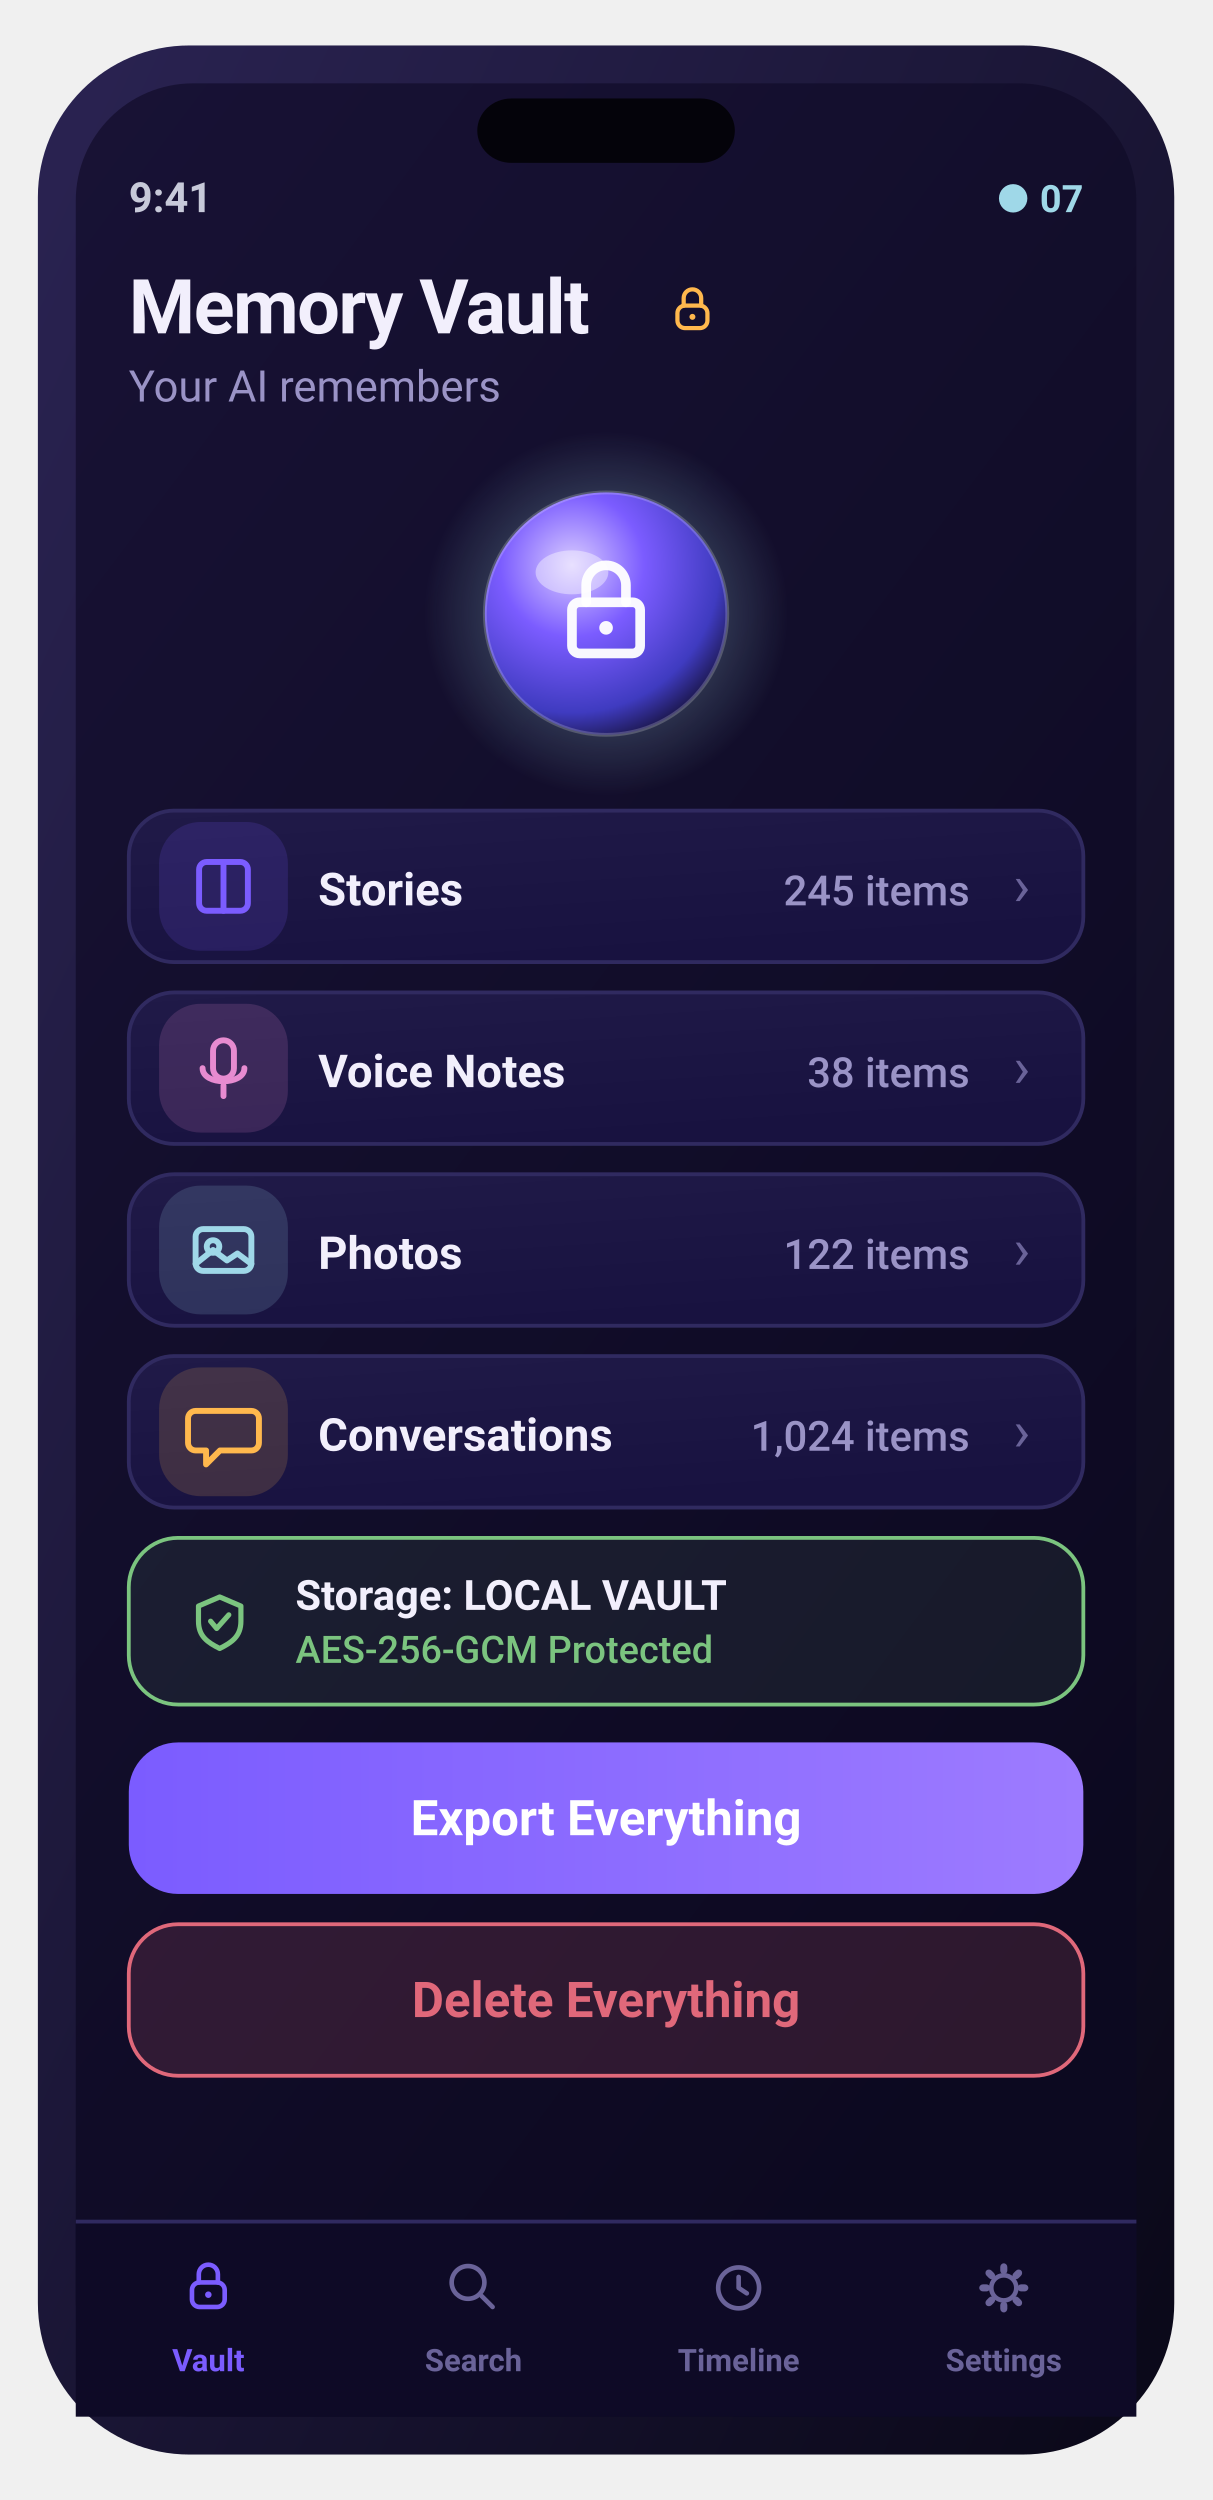
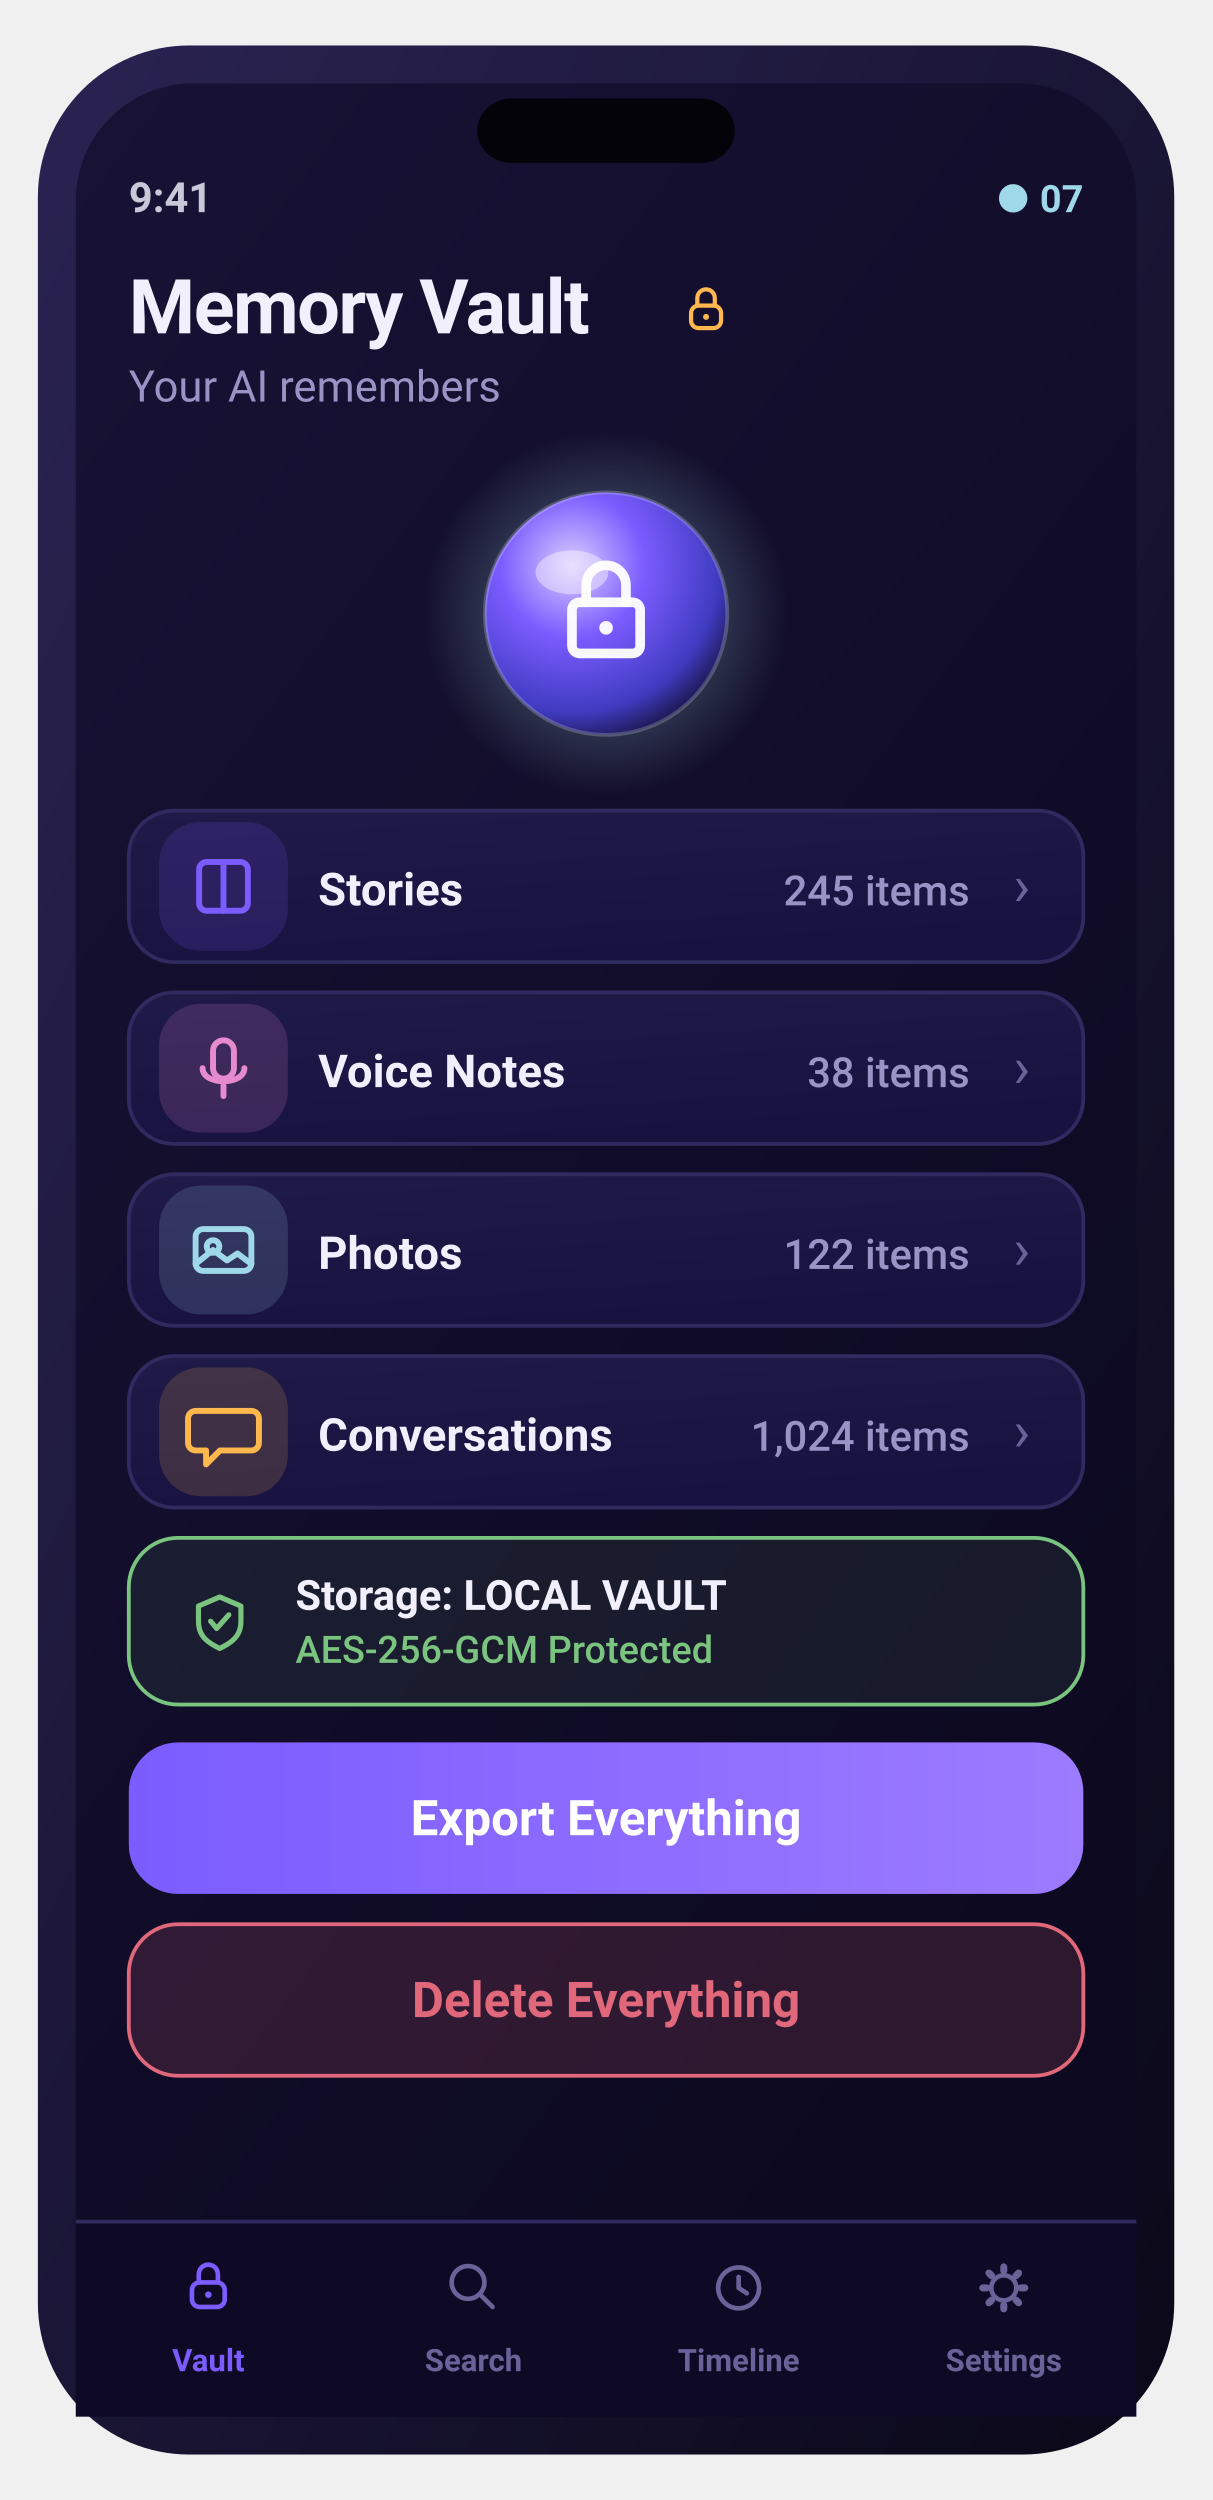
<svg xmlns="http://www.w3.org/2000/svg" width="320" height="660" viewBox="0 0 320 660" role="img" aria-label="Memory Vault screen">
  <defs>
    <linearGradient id="gScr" x1="0" y1="0" x2="0.6" y2="1">
      <stop offset="0" stop-color="#181235" />
      <stop offset="1" stop-color="#0c0920" />
    </linearGradient>
    <linearGradient id="gFrame" x1="0" y1="0" x2="1" y2="1">
      <stop offset="0" stop-color="#2a2352" />
      <stop offset="1" stop-color="#0a0818" />
    </linearGradient>
    <linearGradient id="gCard" x1="0" y1="0" x2="0.4" y2="1">
      <stop offset="0" stop-color="#201a48" />
      <stop offset="1" stop-color="#181240" />
    </linearGradient>
    <linearGradient id="gBrand" x1="0" y1="0" x2="1" y2="0">
      <stop offset="0" stop-color="#7b5cff" />
      <stop offset="1" stop-color="#9d7bff" />
    </linearGradient>
    <linearGradient id="gAmber" x1="0" y1="0" x2="1" y2="0">
      <stop offset="0" stop-color="#ffb84d" />
      <stop offset="1" stop-color="#ffd27a" />
    </linearGradient>
    <linearGradient id="mV" x1="0" y1="0" x2="1" y2="0">
      <stop offset="0" stop-color="#7b5cff" />
      <stop offset="1" stop-color="#9d7bff" />
    </linearGradient>
    <linearGradient id="mA" x1="0" y1="0" x2="1" y2="0">
      <stop offset="0" stop-color="#ffb84d" />
      <stop offset="1" stop-color="#ff9f45" />
    </linearGradient>
    <linearGradient id="mG" x1="0" y1="0" x2="1" y2="0">
      <stop offset="0" stop-color="#5fb87a" />
      <stop offset="1" stop-color="#7bc47f" />
    </linearGradient>
    <linearGradient id="mC" x1="0" y1="0" x2="1" y2="0">
      <stop offset="0" stop-color="#6bb6d6" />
      <stop offset="1" stop-color="#9fd8e8" />
    </linearGradient>
    <radialGradient id="orb" cx="36%" cy="30%" r="78%">
      <stop offset="0" stop-color="#d9ccff" />
      <stop offset="38%" stop-color="#7b5cff" />
      <stop offset="78%" stop-color="#3f3bc0" />
      <stop offset="100%" stop-color="#140f34" />
    </radialGradient>
    <radialGradient id="glow" cx="50%" cy="50%" r="50%">
      <stop offset="0" stop-color="#9fd8e8" stop-opacity="0.5" />
      <stop offset="1" stop-color="#9fd8e8" stop-opacity="0" />
    </radialGradient>
  </defs>
  <rect x="10.0" y="12.0" width="300.0" height="636.0" rx="40" fill="url(#gFrame)" />
  <rect x="20.0" y="22.0" width="280.0" height="616.0" rx="31" fill="url(#gScr)" />
  <rect x="126.0" y="26.0" width="68.0" height="17.0" rx="9" fill="#04030a" />
  <text x="34.0" y="56.0" font-family="-apple-system,BlinkMacSystemFont,'SF Pro Display','SF Pro Text','Segoe UI',Roboto,system-ui,sans-serif" font-size="11" font-weight="600" fill="#c7c9d9" text-anchor="start">9:41</text>
  <text x="286.0" y="56.0" font-family="-apple-system,BlinkMacSystemFont,'SF Pro Display','SF Pro Text','Segoe UI',Roboto,system-ui,sans-serif" font-size="10" font-weight="700" fill="#9fd8e8" text-anchor="end">● 07</text>
  <text x="34.0" y="88.0" font-family="-apple-system,BlinkMacSystemFont,'SF Pro Display','SF Pro Text','Segoe UI',Roboto,system-ui,sans-serif" font-size="20" font-weight="700" fill="#f2effc" text-anchor="start" letter-spacing="-0.4">Memory Vault</text>
-   <rect x="178.84" y="80.68" width="7.92" height="5.94" rx="2" fill="none" stroke="#ffb84d" stroke-width="1.12" stroke-linecap="round" stroke-linejoin="round" />
-   <path d="M180.49 80.68 v-1.98 a2.31 2.31 0 0 1 4.62 0 v1.98" fill="none" stroke="#ffb84d" stroke-width="1.12" stroke-linecap="round" stroke-linejoin="round" />
-   <circle cx="182.8" cy="83.65" r="0.792" fill="#ffb84d" />
+   <rect x="182.44" y="80.68" width="7.92" height="5.94" rx="2" fill="none" stroke="#ffb84d" stroke-width="1.12" stroke-linecap="round" stroke-linejoin="round" />
+   <path d="M184.09 80.68 v-1.98 a2.31 2.31 0 0 1 4.62 0 v1.98" fill="none" stroke="#ffb84d" stroke-width="1.12" stroke-linecap="round" stroke-linejoin="round" />
+   <circle cx="186.4" cy="83.65" r="0.792" fill="#ffb84d" />
  <text x="34.0" y="106.0" font-family="-apple-system,BlinkMacSystemFont,'SF Pro Display','SF Pro Text','Segoe UI',Roboto,system-ui,sans-serif" font-size="11.5" font-weight="400" fill="#9a93c6" text-anchor="start">Your AI remembers</text>
  <circle cx="160.0" cy="162" r="48.0" fill="url(#glow)" />
  <circle cx="160.0" cy="162" r="32" fill="url(#orb)" />
  <circle cx="160.0" cy="162" r="32" fill="none" stroke="rgba(255,255,255,0.20)" stroke-width="1" />
  <ellipse cx="151.0" cy="151.1" rx="9.6" ry="5.8" fill="rgba(255,255,255,0.40)" />
  <rect x="151.0" y="159.0" width="18.0" height="13.5" rx="2" fill="none" stroke="rgba(255,255,255,0.95)" stroke-width="2.55" stroke-linecap="round" stroke-linejoin="round" />
  <path d="M154.75 159.0 v-4.5 a5.25 5.25 0 0 1 10.5 0 v4.5" fill="none" stroke="rgba(255,255,255,0.95)" stroke-width="2.55" stroke-linecap="round" stroke-linejoin="round" />
  <circle cx="160.0" cy="165.75" r="1.8" fill="rgba(255,255,255,0.95)" />
  <rect x="34.0" y="214.0" width="252.0" height="40.0" rx="12" fill="url(#gCard)" stroke="#302a60" stroke-width="1" />
  <rect x="42.0" y="217.0" width="34.0" height="34.0" rx="11" fill="rgba(123,92,255,0.16)" />
  <rect x="52.56" y="227.56" width="12.88" height="12.88" rx="2" fill="none" stroke="#7b5cff" stroke-width="1.56" stroke-linecap="round" stroke-linejoin="round" />
  <path d="M59 227.56 v12.88" fill="none" stroke="#7b5cff" stroke-width="1.56" stroke-linecap="round" stroke-linejoin="round" />
  <text x="84.0" y="239.0" font-family="-apple-system,BlinkMacSystemFont,'SF Pro Display','SF Pro Text','Segoe UI',Roboto,system-ui,sans-serif" font-size="12" font-weight="600" fill="#f2effc" text-anchor="start">Stories</text>
  <text x="256.0" y="239.0" font-family="-apple-system,BlinkMacSystemFont,'SF Pro Display','SF Pro Text','Segoe UI',Roboto,system-ui,sans-serif" font-size="11" font-weight="500" fill="#9a93c6" text-anchor="end">245 items</text>
  <text x="272.0" y="239.0" font-family="-apple-system,BlinkMacSystemFont,'SF Pro Display','SF Pro Text','Segoe UI',Roboto,system-ui,sans-serif" font-size="15" font-weight="400" fill="#6a6399" text-anchor="end">›</text>
  <rect x="34.0" y="262.0" width="252.0" height="40.0" rx="12" fill="url(#gCard)" stroke="#302a60" stroke-width="1" />
  <rect x="42.0" y="265.0" width="34.0" height="34.0" rx="11" fill="rgba(231,139,208,0.16)" />
  <rect x="56.24" y="274.64" width="5.52" height="10.12" rx="2.76" fill="none" stroke="#e78bd0" stroke-width="1.56" stroke-linecap="round" stroke-linejoin="round" />
  <path d="M53.48 282 c0 4.6 11.04 4.6 11.04 0 M59 286.6 v2.76" fill="none" stroke="#e78bd0" stroke-width="1.56" stroke-linecap="round" stroke-linejoin="round" />
  <text x="84.0" y="287.0" font-family="-apple-system,BlinkMacSystemFont,'SF Pro Display','SF Pro Text','Segoe UI',Roboto,system-ui,sans-serif" font-size="12" font-weight="600" fill="#f2effc" text-anchor="start">Voice Notes</text>
  <text x="256.0" y="287.0" font-family="-apple-system,BlinkMacSystemFont,'SF Pro Display','SF Pro Text','Segoe UI',Roboto,system-ui,sans-serif" font-size="11" font-weight="500" fill="#9a93c6" text-anchor="end">38 items</text>
  <text x="272.0" y="287.0" font-family="-apple-system,BlinkMacSystemFont,'SF Pro Display','SF Pro Text','Segoe UI',Roboto,system-ui,sans-serif" font-size="15" font-weight="400" fill="#6a6399" text-anchor="end">›</text>
  <rect x="34.0" y="310.0" width="252.0" height="40.0" rx="12" fill="url(#gCard)" stroke="#302a60" stroke-width="1" />
  <rect x="42.0" y="313.0" width="34.0" height="34.0" rx="11" fill="rgba(159,216,232,0.16)" />
  <rect x="51.64" y="324.48" width="14.72" height="11.04" rx="2" fill="none" stroke="#9fd8e8" stroke-width="1.56" stroke-linecap="round" stroke-linejoin="round" />
  <circle cx="56.24" cy="329.08" r="1.656" fill="none" stroke="#9fd8e8" stroke-width="1.56" stroke-linecap="round" stroke-linejoin="round" />
  <path d="M51.64 333.68 l4.6 -3.68 3.68 2.76 2.76 -1.84 3.68 2.76" fill="none" stroke="#9fd8e8" stroke-width="1.56" stroke-linecap="round" stroke-linejoin="round" />
  <text x="84.0" y="335.0" font-family="-apple-system,BlinkMacSystemFont,'SF Pro Display','SF Pro Text','Segoe UI',Roboto,system-ui,sans-serif" font-size="12" font-weight="600" fill="#f2effc" text-anchor="start">Photos</text>
  <text x="256.0" y="335.0" font-family="-apple-system,BlinkMacSystemFont,'SF Pro Display','SF Pro Text','Segoe UI',Roboto,system-ui,sans-serif" font-size="11" font-weight="500" fill="#9a93c6" text-anchor="end">122 items</text>
  <text x="272.0" y="335.0" font-family="-apple-system,BlinkMacSystemFont,'SF Pro Display','SF Pro Text','Segoe UI',Roboto,system-ui,sans-serif" font-size="15" font-weight="400" fill="#6a6399" text-anchor="end">›</text>
  <rect x="34.0" y="358.0" width="252.0" height="40.0" rx="12" fill="url(#gCard)" stroke="#302a60" stroke-width="1" />
  <rect x="42.0" y="361.0" width="34.0" height="34.0" rx="11" fill="rgba(255,184,77,0.16)" />
  <path d="M51.64 372.48 h14.72 a2 2 0 0 1 2 2 v6.44 a2 2 0 0 1 -2 2 h-8.28 l-3.68 3.68 v-3.68 h-2.76 a2 2 0 0 1 -2 -2 v-6.44 a2 2 0 0 1 2 -2 Z" fill="none" stroke="#ffb84d" stroke-width="1.56" stroke-linecap="round" stroke-linejoin="round" />
  <text x="84.0" y="383.0" font-family="-apple-system,BlinkMacSystemFont,'SF Pro Display','SF Pro Text','Segoe UI',Roboto,system-ui,sans-serif" font-size="12" font-weight="600" fill="#f2effc" text-anchor="start">Conversations</text>
  <text x="256.0" y="383.0" font-family="-apple-system,BlinkMacSystemFont,'SF Pro Display','SF Pro Text','Segoe UI',Roboto,system-ui,sans-serif" font-size="11" font-weight="500" fill="#9a93c6" text-anchor="end">1,024 items</text>
  <text x="272.0" y="383.0" font-family="-apple-system,BlinkMacSystemFont,'SF Pro Display','SF Pro Text','Segoe UI',Roboto,system-ui,sans-serif" font-size="15" font-weight="400" fill="#6a6399" text-anchor="end">›</text>
  <rect x="34.0" y="406.0" width="252.0" height="44.0" rx="13" fill="rgba(123,196,127,0.09)" stroke="#7bc47f" stroke-width="1" />
  <path d="M58 421.6 l5.6 2.4 v4.0 c0 4.0 -2.4 5.6 -5.6 7.2 c-3.2 -1.6 -5.6 -3.2 -5.6 -7.2 v-4.0 Z" fill="none" stroke="#7bc47f" stroke-width="1.36" stroke-linecap="round" stroke-linejoin="round" />
  <path d="M55.6 428 l1.6 1.92 3.2 -3.6" fill="none" stroke="#7bc47f" stroke-width="1.36" stroke-linecap="round" stroke-linejoin="round" />
  <text x="78.0" y="425.0" font-family="-apple-system,BlinkMacSystemFont,'SF Pro Display','SF Pro Text','Segoe UI',Roboto,system-ui,sans-serif" font-size="11" font-weight="650" fill="#f2effc" text-anchor="start">Storage: LOCAL VAULT</text>
  <text x="78.0" y="439.0" font-family="-apple-system,BlinkMacSystemFont,'SF Pro Display','SF Pro Text','Segoe UI',Roboto,system-ui,sans-serif" font-size="10" font-weight="500" fill="#7bc47f" text-anchor="start">AES-256-GCM Protected</text>
  <rect x="34.0" y="460.0" width="252.0" height="40.0" rx="13" fill="url(#gBrand)" />
  <text x="160.0" y="484.5" font-family="-apple-system,BlinkMacSystemFont,'SF Pro Display','SF Pro Text','Segoe UI',Roboto,system-ui,sans-serif" font-size="13" font-weight="700" fill="#fff" text-anchor="middle">Export Everything</text>
  <rect x="34.0" y="508.0" width="252.0" height="40.0" rx="13" fill="rgba(224,104,122,0.16)" stroke="#e0687a" stroke-width="1" />
  <text x="160.0" y="532.5" font-family="-apple-system,BlinkMacSystemFont,'SF Pro Display','SF Pro Text','Segoe UI',Roboto,system-ui,sans-serif" font-size="13" font-weight="700" fill="#e0687a" text-anchor="middle">Delete Everything</text>
  <rect x="20.0" y="586.0" width="280.0" height="52.0" rx="0" fill="#0e0a26" />
  <rect x="20" y="586" width="280" height="1" fill="#302a60" />
  <rect x="50.68" y="602.56" width="8.64" height="6.48" rx="2" fill="none" stroke="#7b5cff" stroke-width="1.22" stroke-linecap="round" stroke-linejoin="round" />
  <path d="M52.48 602.56 v-2.16 a2.52 2.52 0 0 1 5.04 0 v2.16" fill="none" stroke="#7b5cff" stroke-width="1.22" stroke-linecap="round" stroke-linejoin="round" />
  <circle cx="55.0" cy="605.8" r="0.864" fill="#7b5cff" />
  <text x="55.0" y="626.0" font-family="-apple-system,BlinkMacSystemFont,'SF Pro Display','SF Pro Text','Segoe UI',Roboto,system-ui,sans-serif" font-size="8.2" font-weight="600" fill="#7b5cff" text-anchor="middle">Vault</text>
  <circle cx="123.56" cy="602.56" r="4.32" fill="none" stroke="#6a6399" stroke-width="1.22" stroke-linecap="round" stroke-linejoin="round" />
  <path d="M127.16 606.16 l2.88 2.88" fill="none" stroke="#6a6399" stroke-width="1.22" stroke-linecap="round" stroke-linejoin="round" />
  <text x="125.0" y="626.0" font-family="-apple-system,BlinkMacSystemFont,'SF Pro Display','SF Pro Text','Segoe UI',Roboto,system-ui,sans-serif" font-size="8.2" font-weight="600" fill="#6a6399" text-anchor="middle">Search</text>
  <circle cx="195.0" cy="604" r="5.4" fill="none" stroke="#6a6399" stroke-width="1.22" stroke-linecap="round" stroke-linejoin="round" />
  <path d="M195.0 601.12 v2.88 l2.16 1.44" fill="none" stroke="#6a6399" stroke-width="1.22" stroke-linecap="round" stroke-linejoin="round" />
  <text x="195.0" y="626.0" font-family="-apple-system,BlinkMacSystemFont,'SF Pro Display','SF Pro Text','Segoe UI',Roboto,system-ui,sans-serif" font-size="8.2" font-weight="600" fill="#6a6399" text-anchor="middle">Timeline</text>
  <rect x="264.064" y="597.52" width="1.872" height="2.88" rx="1" transform="rotate(0 265.0 604)" fill="#6a6399" />
  <rect x="264.064" y="597.52" width="1.872" height="2.88" rx="1" transform="rotate(45 265.0 604)" fill="#6a6399" />
  <rect x="264.064" y="597.52" width="1.872" height="2.88" rx="1" transform="rotate(90 265.0 604)" fill="#6a6399" />
  <rect x="264.064" y="597.52" width="1.872" height="2.88" rx="1" transform="rotate(135 265.0 604)" fill="#6a6399" />
  <rect x="264.064" y="597.52" width="1.872" height="2.88" rx="1" transform="rotate(180 265.0 604)" fill="#6a6399" />
  <rect x="264.064" y="597.52" width="1.872" height="2.88" rx="1" transform="rotate(225 265.0 604)" fill="#6a6399" />
  <rect x="264.064" y="597.52" width="1.872" height="2.88" rx="1" transform="rotate(270 265.0 604)" fill="#6a6399" />
  <rect x="264.064" y="597.52" width="1.872" height="2.88" rx="1" transform="rotate(315 265.0 604)" fill="#6a6399" />
  <circle cx="265.0" cy="604" r="3.312" fill="none" stroke="#6a6399" stroke-width="1.22" stroke-linecap="round" stroke-linejoin="round" />
  <text x="265.0" y="626.0" font-family="-apple-system,BlinkMacSystemFont,'SF Pro Display','SF Pro Text','Segoe UI',Roboto,system-ui,sans-serif" font-size="8.2" font-weight="600" fill="#6a6399" text-anchor="middle">Settings</text>
</svg>
